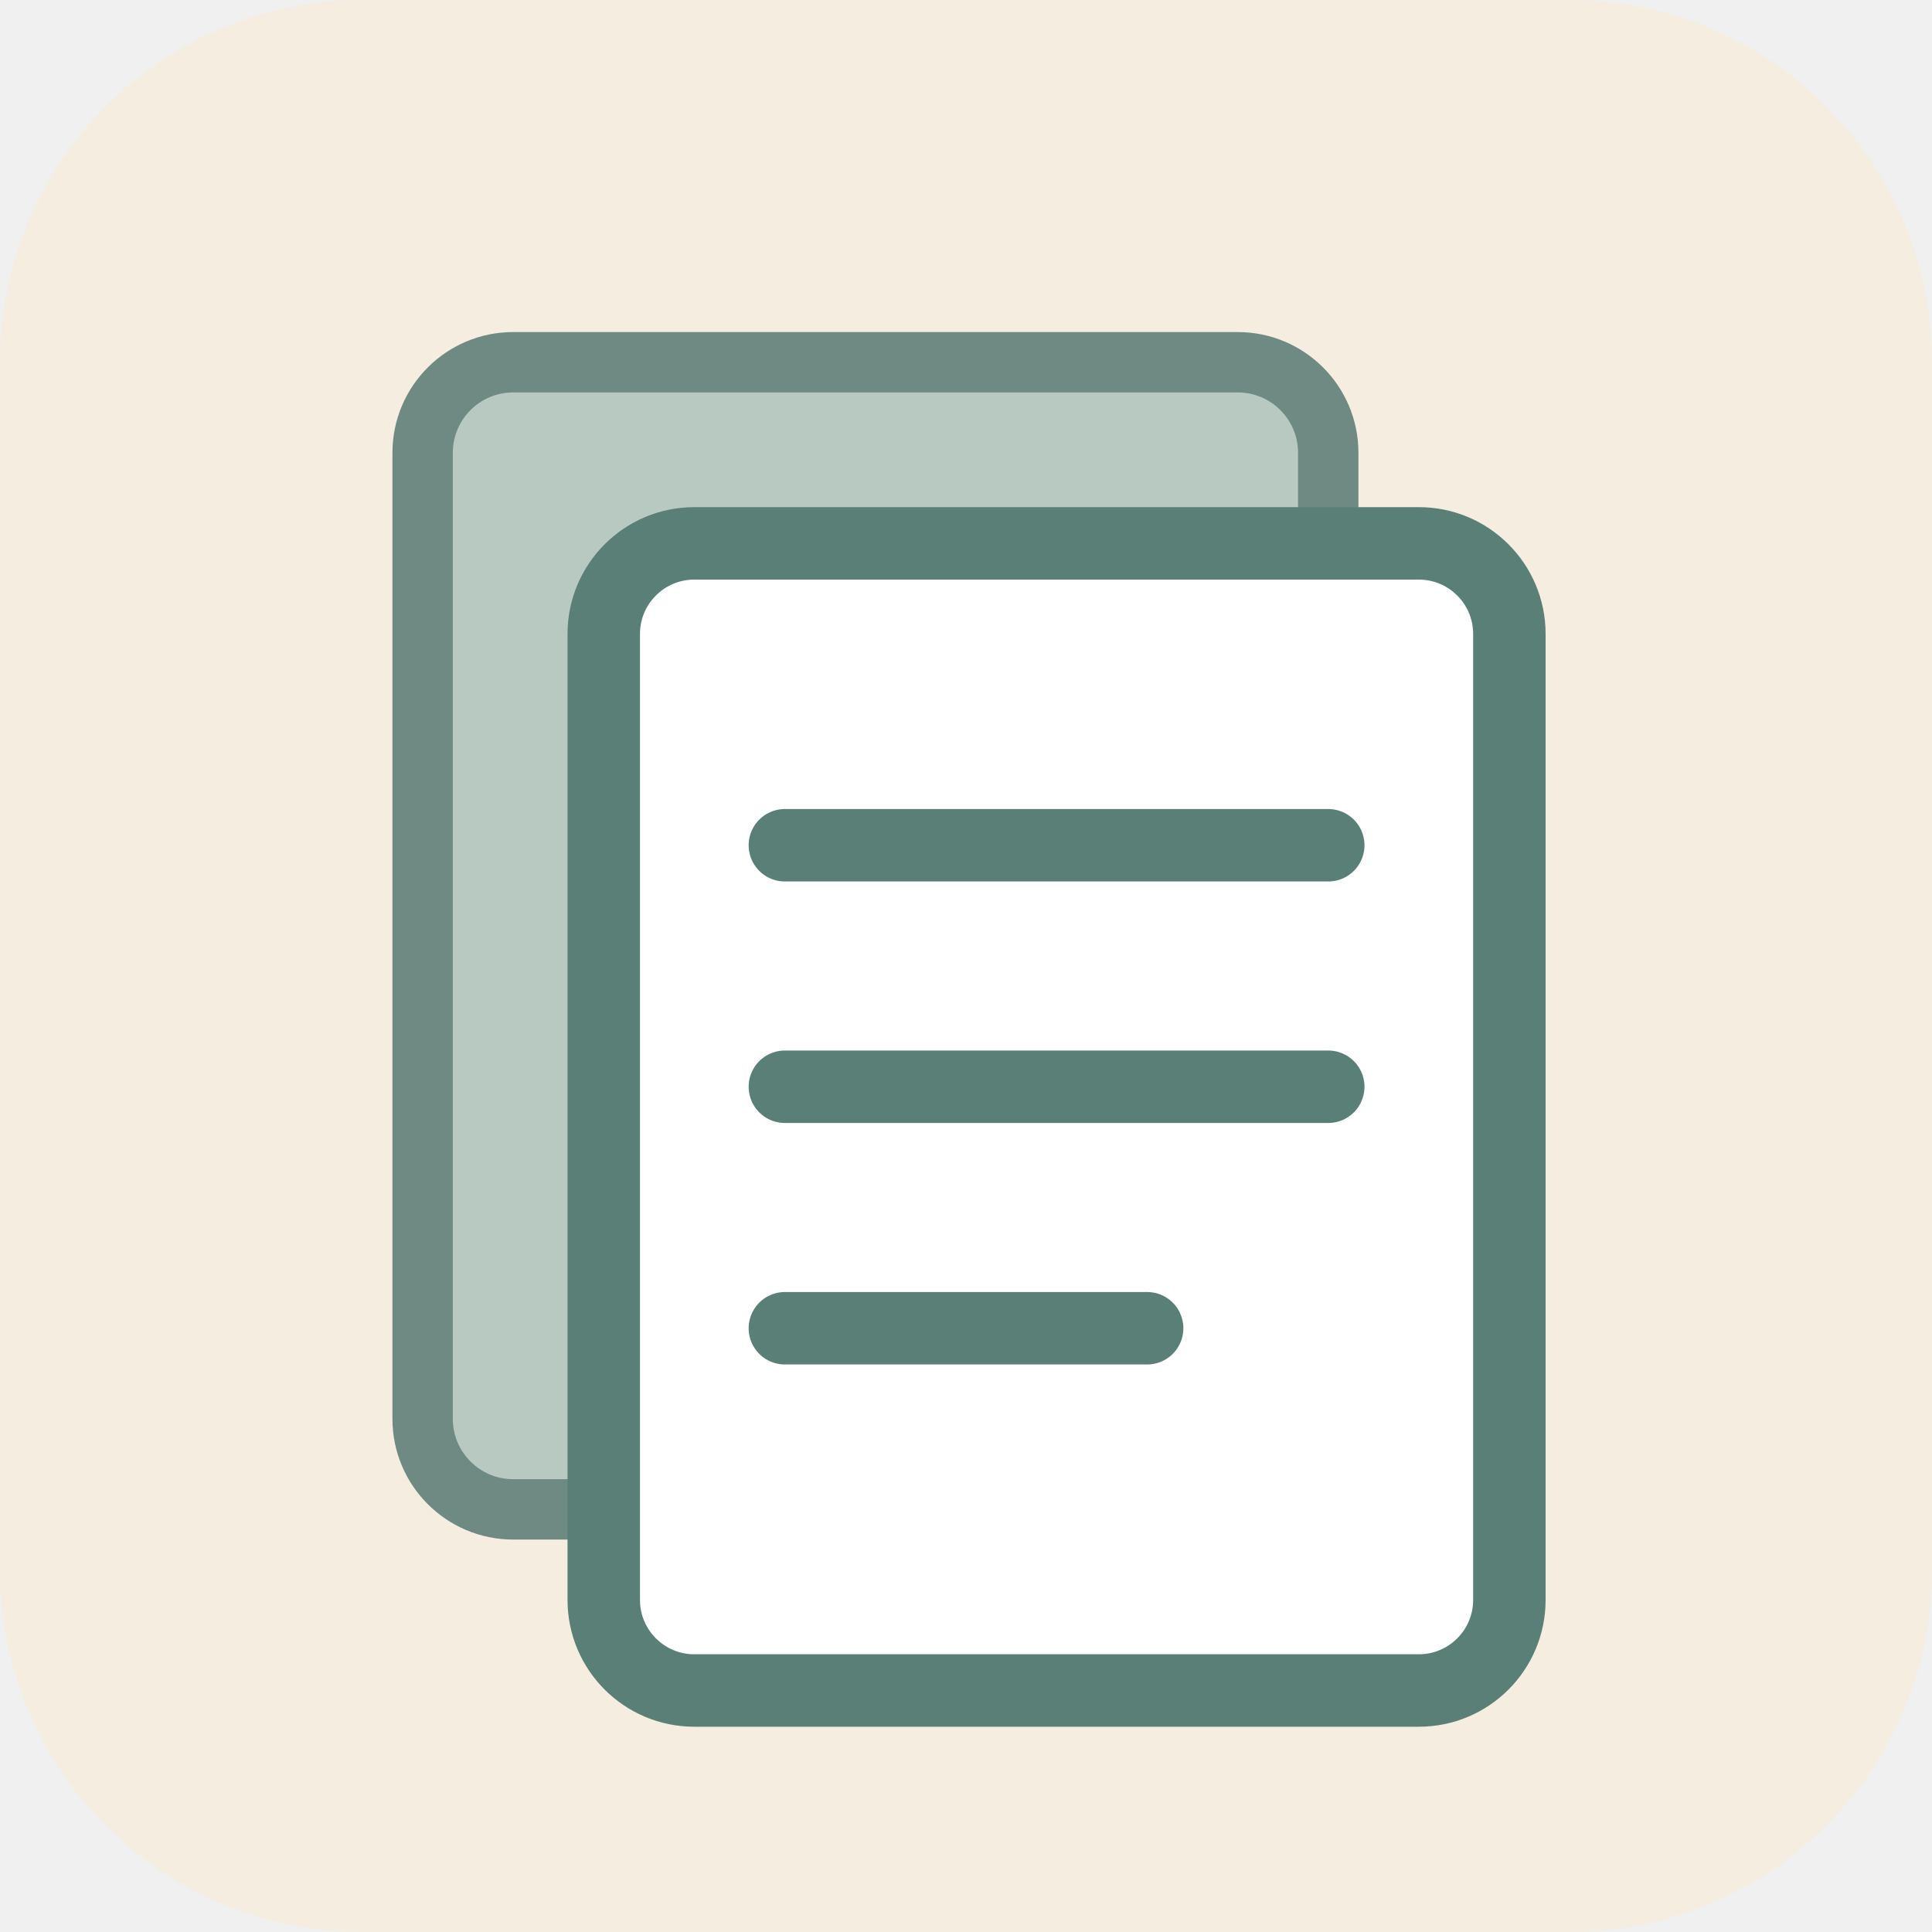
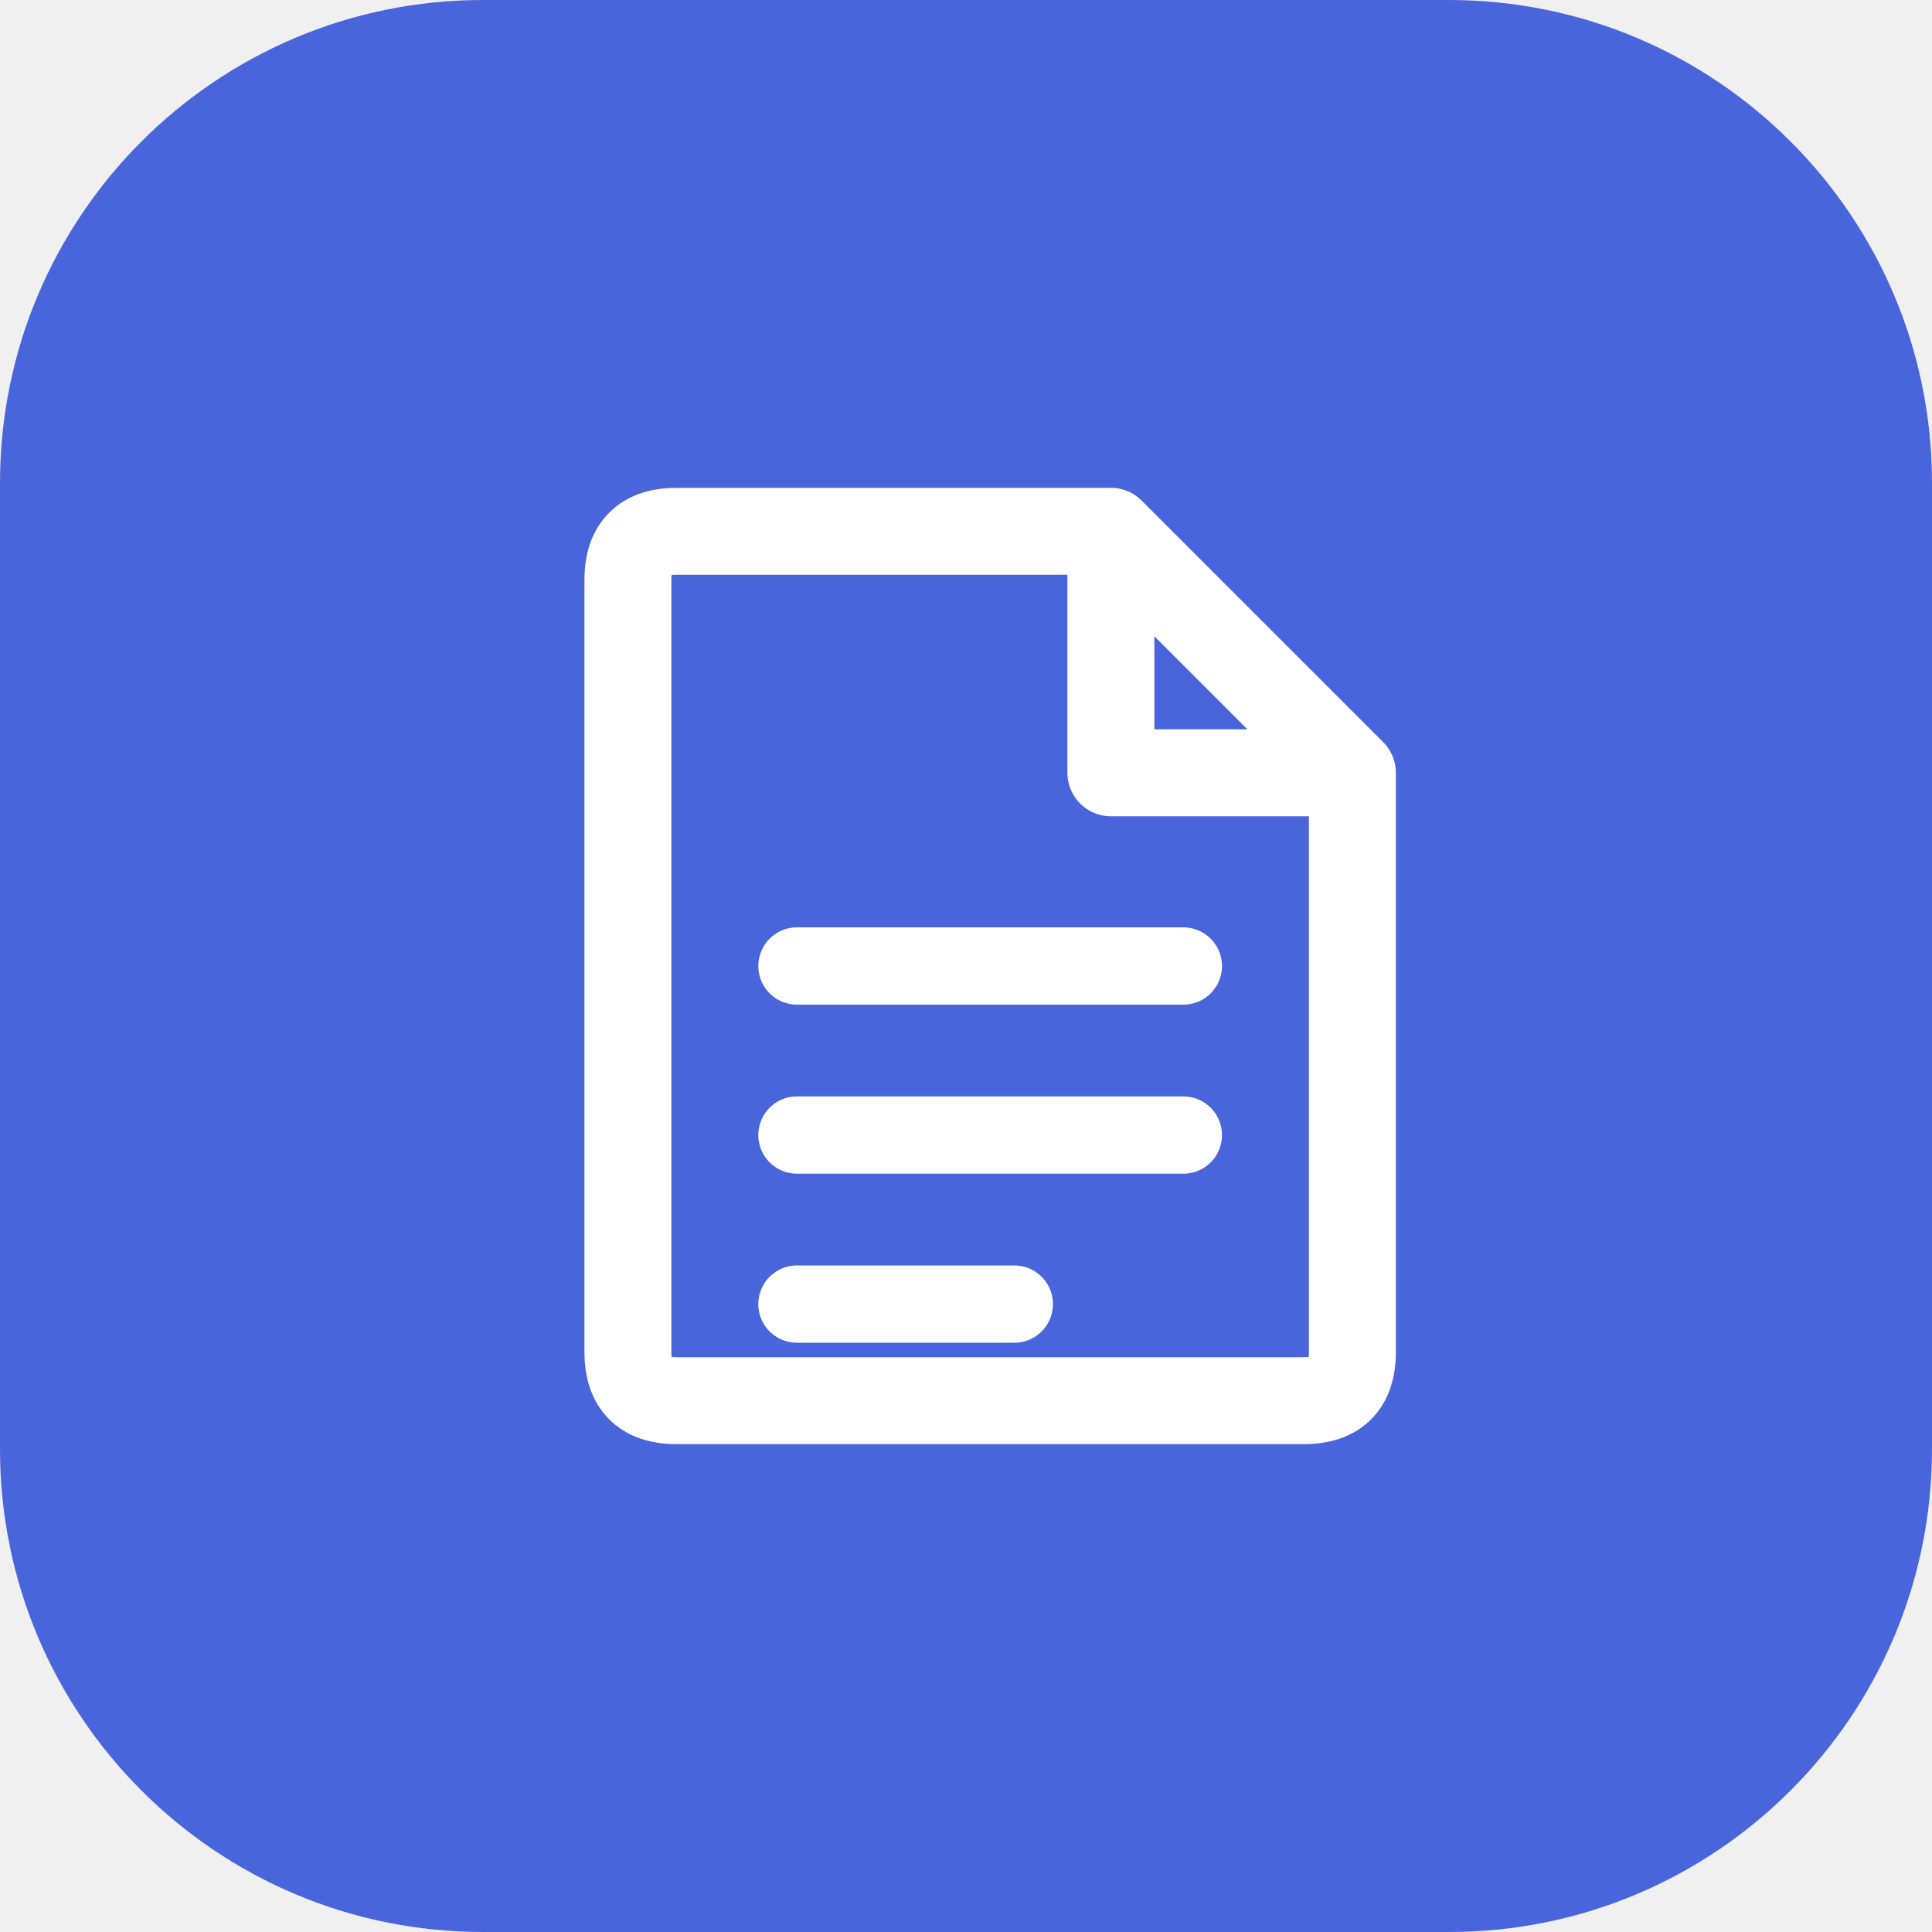
- <svg xmlns="http://www.w3.org/2000/svg" viewBox="0 0 32 32">
-   <rect width="32" height="32" rx="6" fill="#f4ede0" />
-   <rect x="7" y="6" width="15" height="19" rx="1.5" fill="#b8c9c2" stroke="#6e8a83" stroke-width="1" />
-   <rect x="10" y="9" width="15" height="19" rx="1.5" fill="#ffffff" stroke="#5a7f77" stroke-width="1.2" />
-   <line x1="13" y1="14" x2="22" y2="14" stroke="#5a7f77" stroke-width="1.2" stroke-linecap="round" />
-   <line x1="13" y1="18" x2="22" y2="18" stroke="#5a7f77" stroke-width="1.2" stroke-linecap="round" />
-   <line x1="13" y1="22" x2="19" y2="22" stroke="#5a7f77" stroke-width="1.2" stroke-linecap="round" />
+ <svg xmlns="http://www.w3.org/2000/svg" viewBox="0 0 40 40">
+   <rect width="40" height="40" rx="10" fill="#4965DB" />
+   <path d="M14 11 H23 L28 16 V28 Q28 29 27 29 H14 Q13 29 13 28 V12 Q13 11 14 11 Z" fill="none" stroke="#ffffff" stroke-width="1.8" stroke-linejoin="round" />
+   <path d="M23 11 V16 H28" fill="none" stroke="#ffffff" stroke-width="1.8" stroke-linejoin="round" />
+   <line x1="16.5" y1="20" x2="24.5" y2="20" stroke="#ffffff" stroke-width="1.6" stroke-linecap="round" />
+   <line x1="16.5" y1="23.5" x2="24.5" y2="23.5" stroke="#ffffff" stroke-width="1.6" stroke-linecap="round" />
+   <line x1="16.5" y1="27" x2="21" y2="27" stroke="#ffffff" stroke-width="1.6" stroke-linecap="round" />
</svg>
